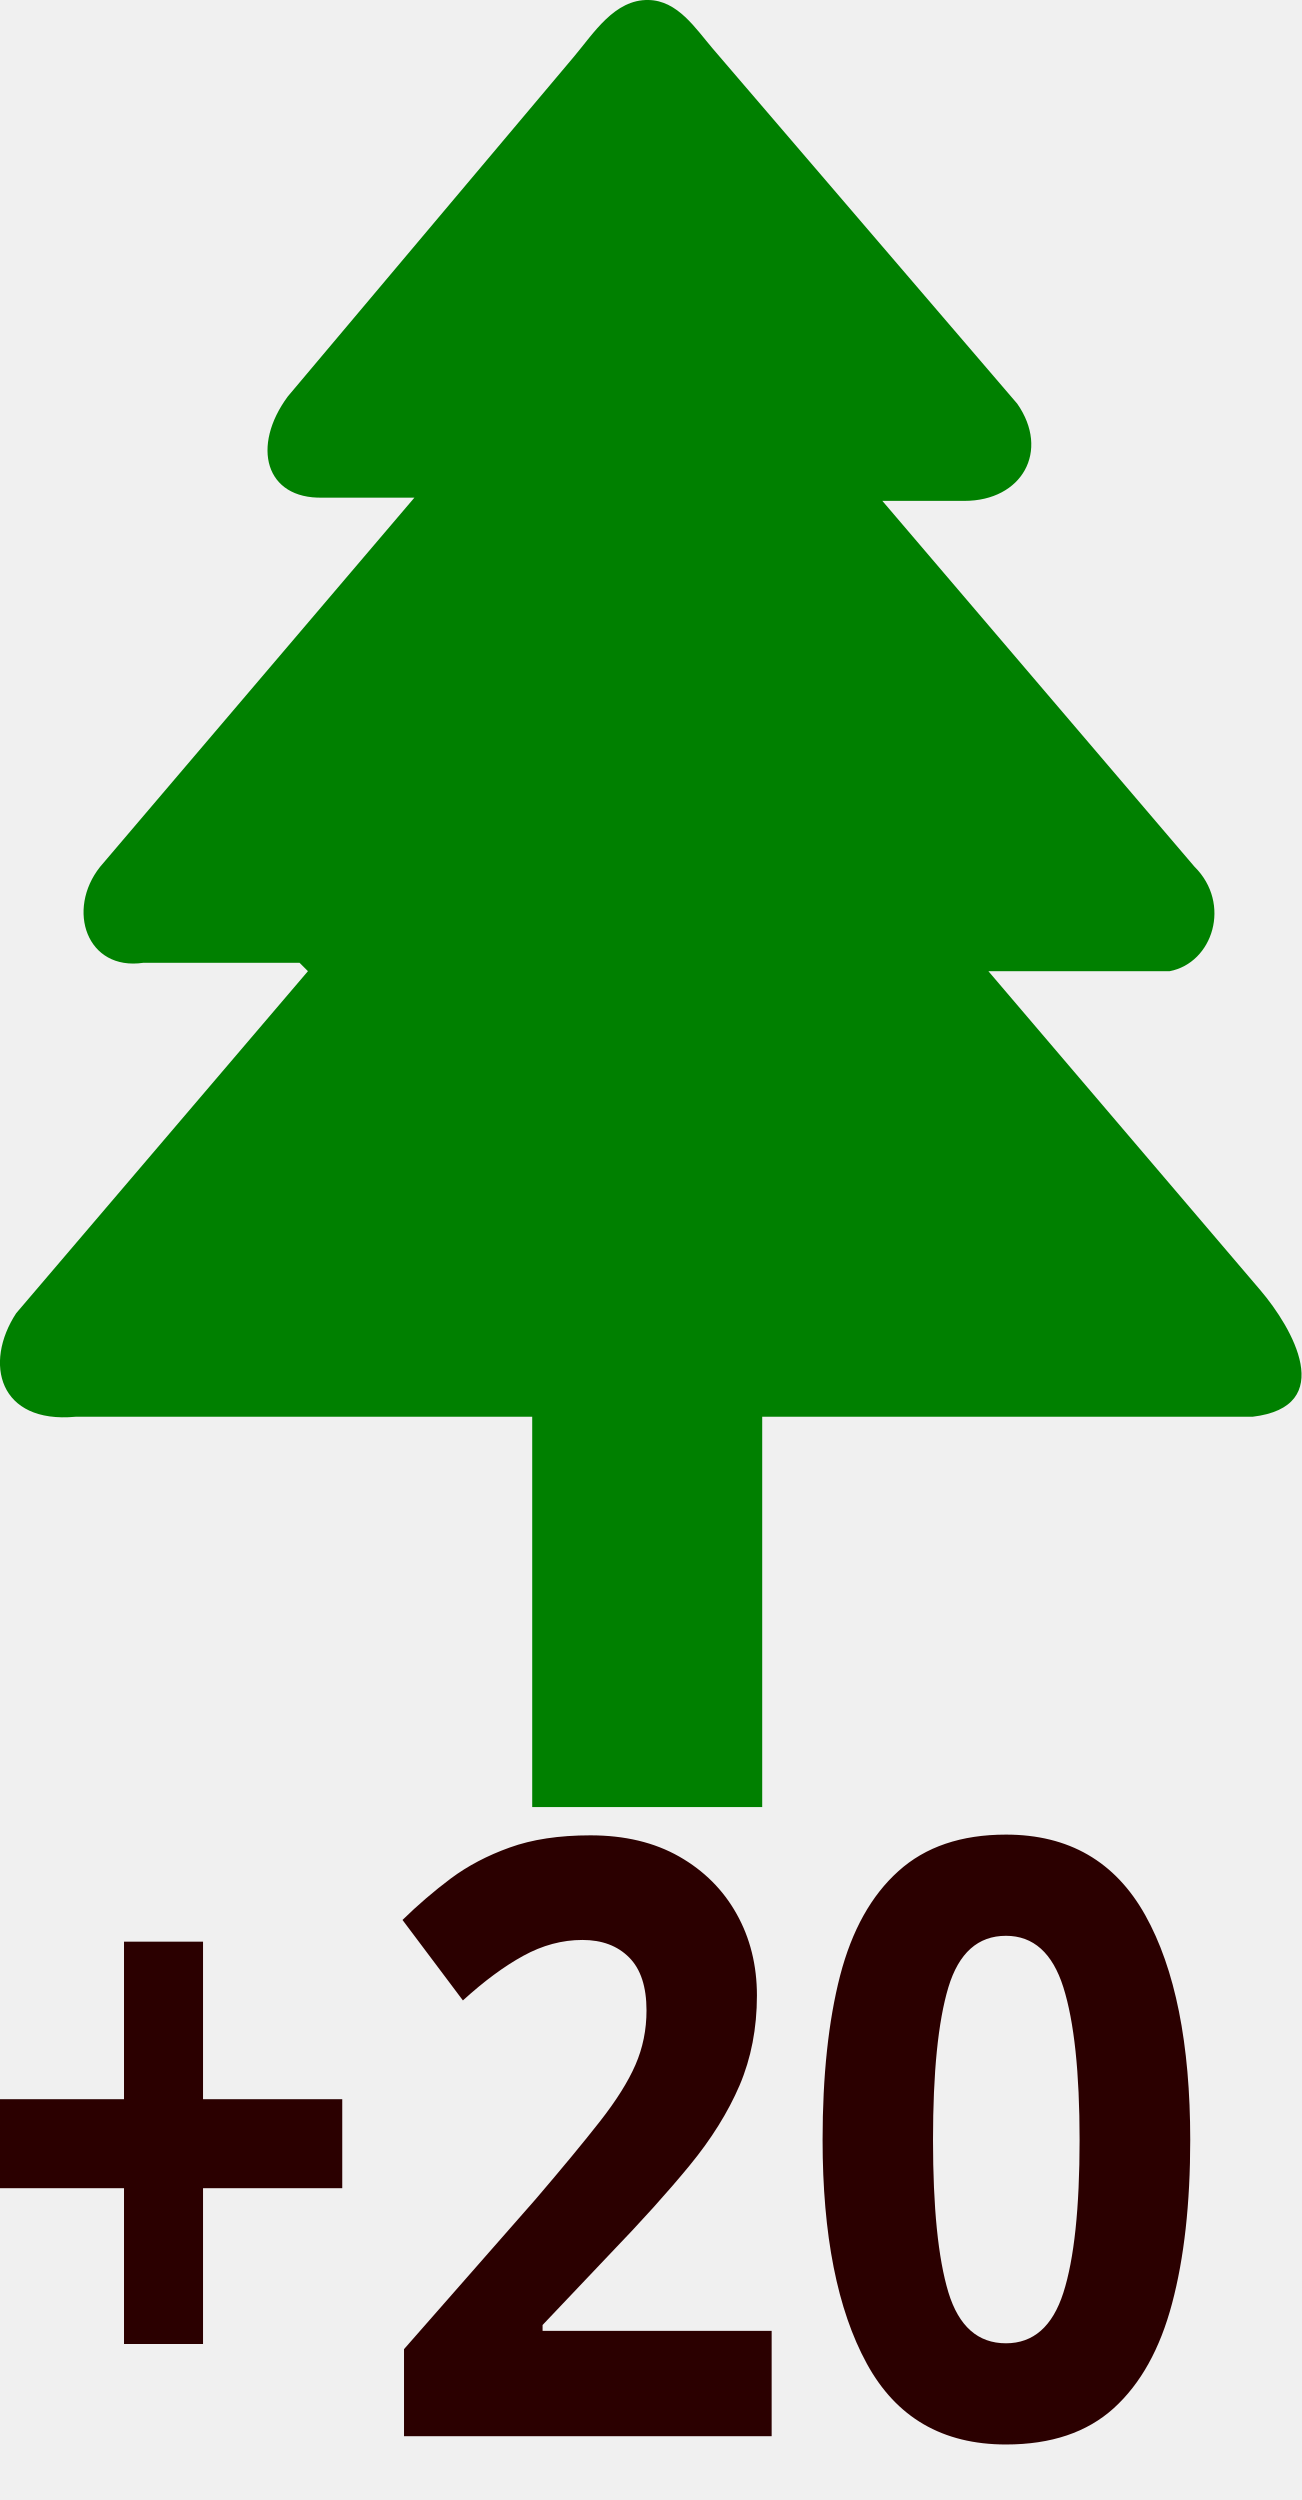
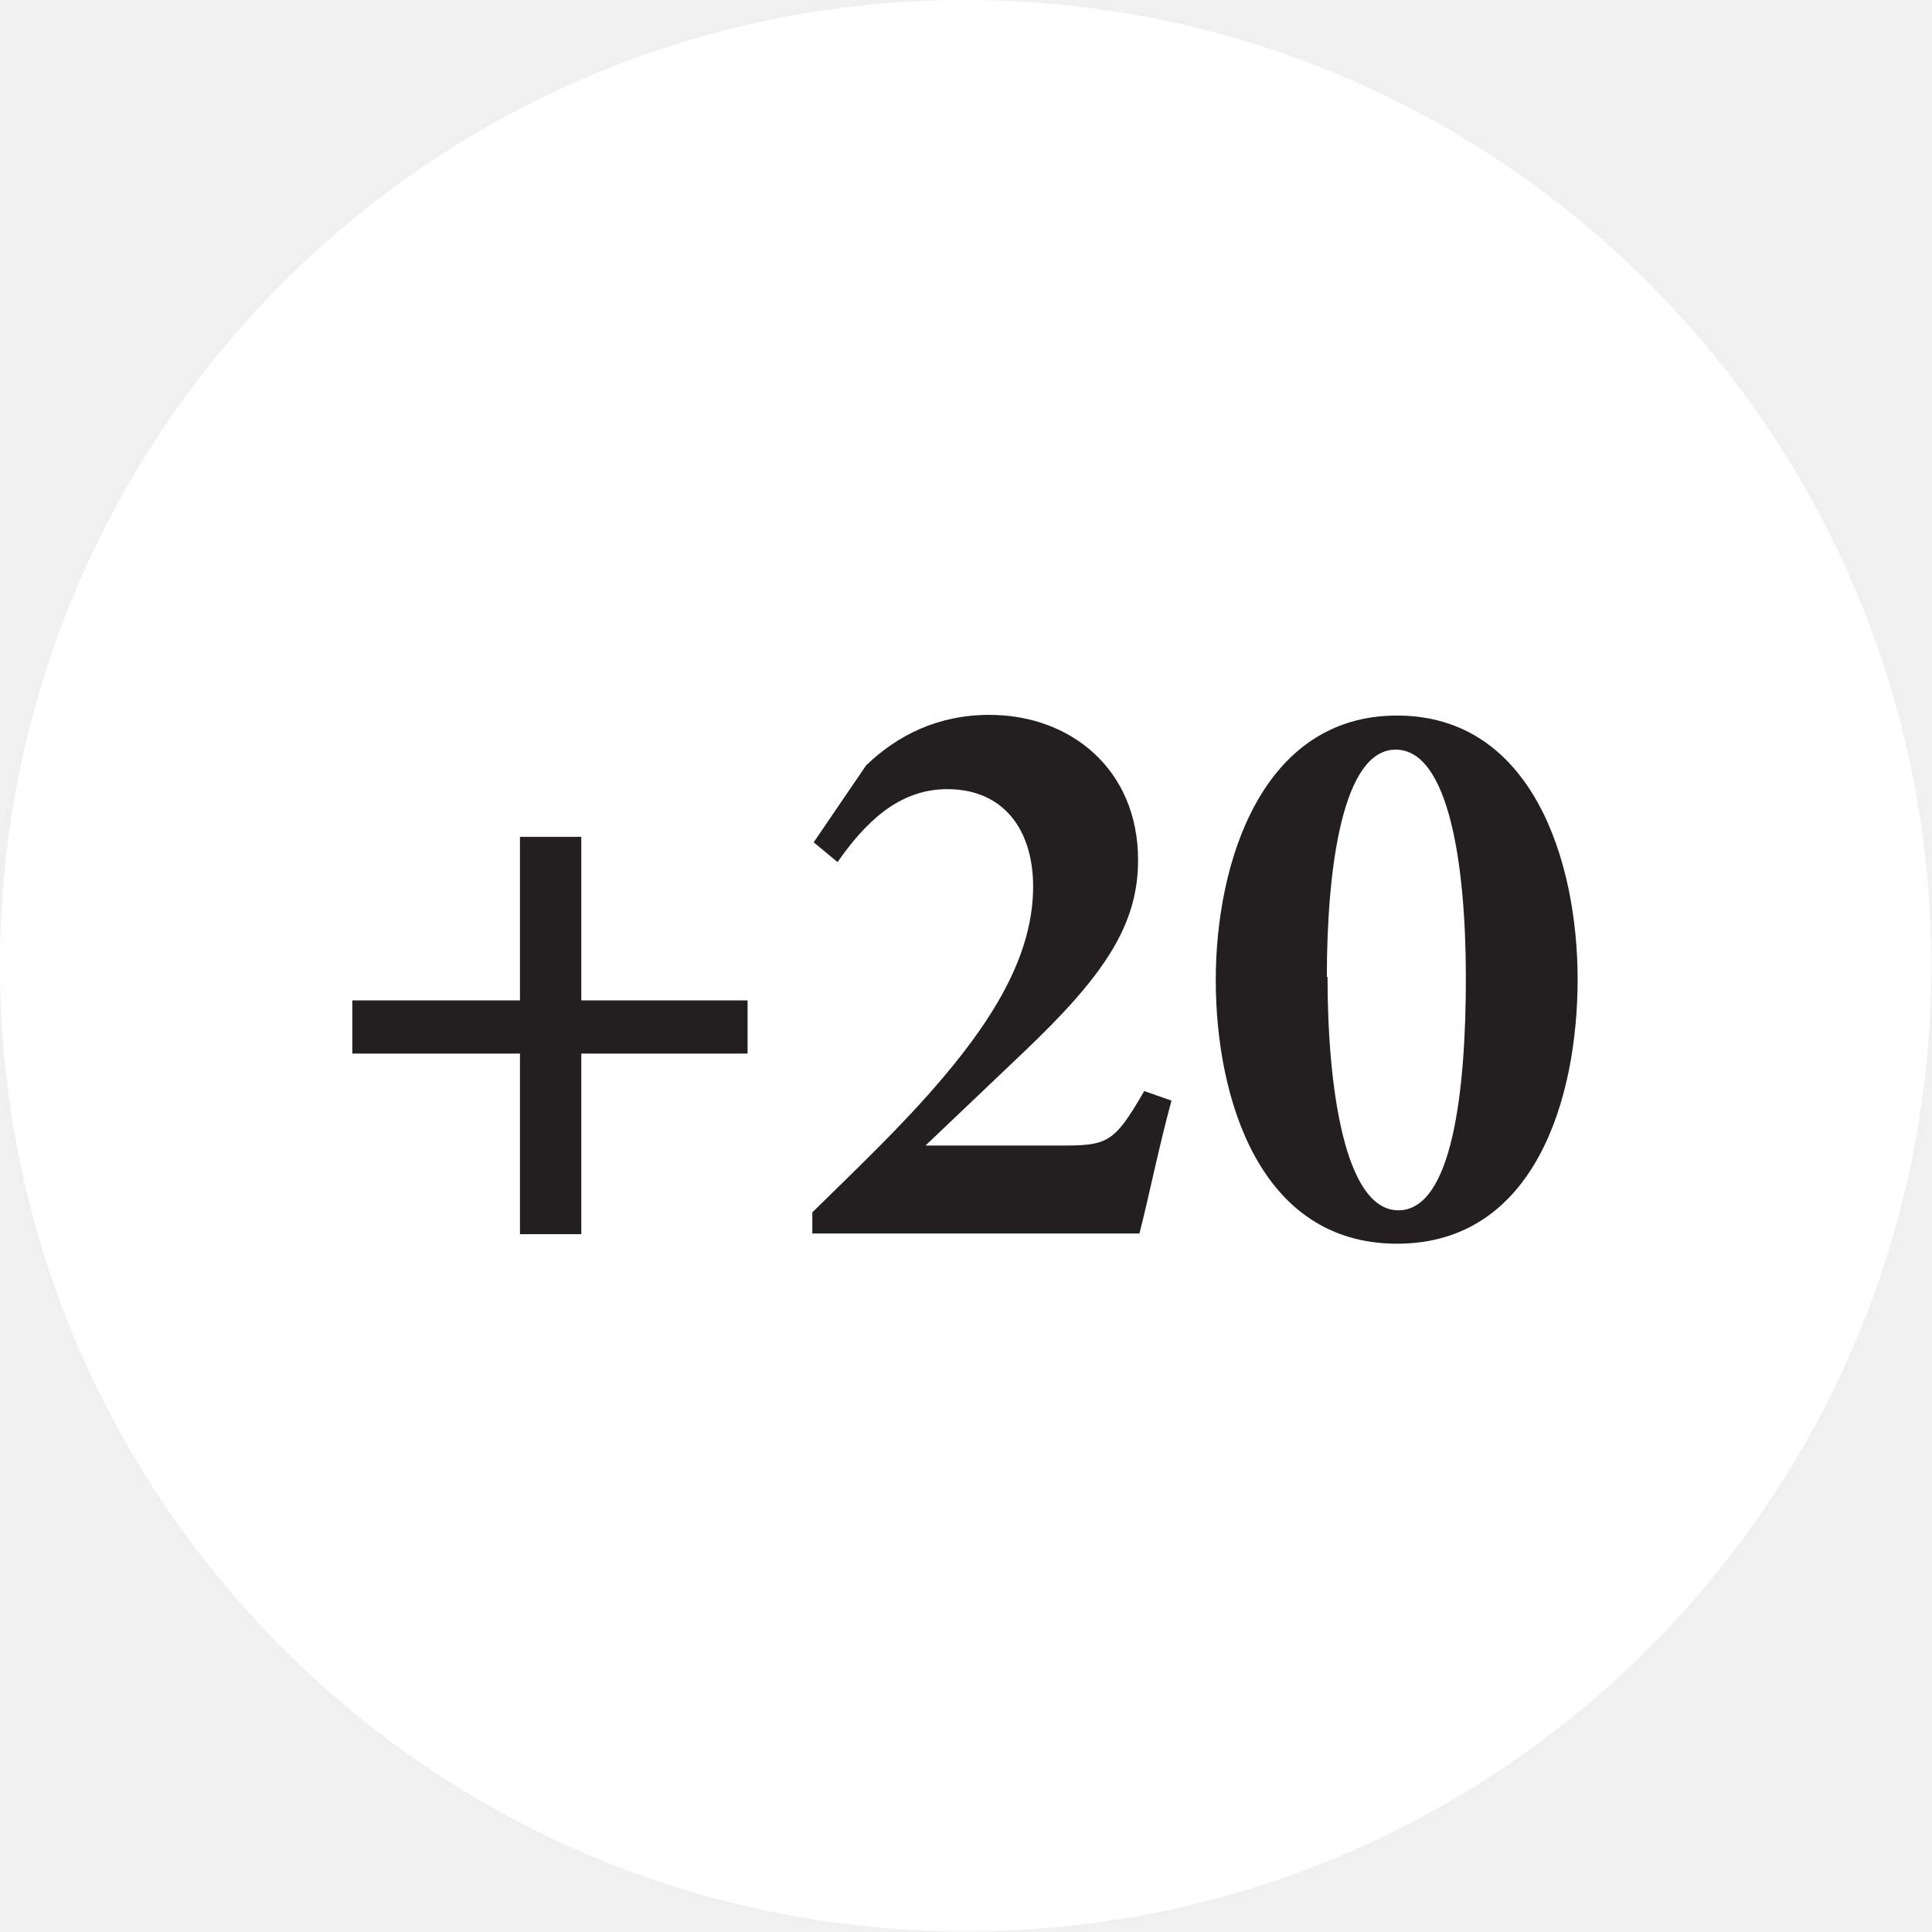
- <svg xmlns="http://www.w3.org/2000/svg" viewBox="0 0 88.5 170">
-   <path d="M36.19 122.88V96.34H5.13c-5.2.48-6.26-3.63-4.03-7.04l19.84-23.26-.57-.57H9.75c-3.85.57-5.27-3.6-2.94-6.53l21.37-25.1h-6.24c-3.91.1-4.87-3.49-2.37-6.88L39.04 3.84C40.37 2.26 41.79-.05 44.1 0c1.99.04 3.19 1.93 4.37 3.31l20.7 24.14c2.25 3.22.33 6.61-3.59 6.61H60l21.22 24.87c2.55 2.52 1.25 6.55-1.68 7.11H67.21l18.5 21.7c2.17 2.55 5.27 7.91-.54 8.6H51.83v26.54H36.19h0z" fill="green" />
-   <text xml:space="preserve" x="-3.38" y="156.099" transform="scale(.9422673 1.06127)" font-weight="bold" font-size="53.164" font-family="sans-serif" fill="#2b0000">
-     <tspan x="-3.38" y="156.099">+20</tspan>
-   </text>
+ <svg xmlns="http://www.w3.org/2000/svg" id="Layer_1" data-name="Layer 1" viewBox="0 0 28.35 28.35">
+   <defs>
+     <clipPath id="clippath">
+       <circle cx="14.17" cy="14.17" r="14.17" style="fill:none" />
+     </clipPath>
+     <style>.cls-4{fill:#231f20}</style>
+   </defs>
+   <g style="clip-path:url(#clippath);fill:none">
+     <circle cx="14.17" cy="14.17" r="18.43" style="fill:#fff" transform="rotate(-25.65 14.168 14.176)" />
+     <path d="M8.53 15.46v2.65h-.9v-2.65H5.17v-.78h2.46v-2.4h.9v2.4h2.44v.78H8.53ZM17.19 16.15c-.19.7-.34 1.45-.47 1.95h-4.8v-.31c.63-.62 1.33-1.28 1.92-1.98.84-.99 1.32-1.89 1.32-2.8 0-.83-.43-1.43-1.26-1.43-.72 0-1.21.5-1.61 1.07l-.35-.29.77-1.13c.46-.44 1.05-.74 1.81-.74 1.19 0 2.18.8 2.18 2.13 0 .95-.49 1.69-1.68 2.82l-1.44 1.37h1.95c.72 0 .81-.02 1.26-.8l.4.14ZM23.15 14.37c0 1.75-.63 3.88-2.65 3.88s-2.66-2.14-2.66-3.87.68-3.88 2.66-3.88 2.65 2.13 2.65 3.87Zm-3.67-.04c0 1.62.25 3.43 1.04 3.43s.99-1.75.99-3.41S21.26 11 20.48 11s-1.01 1.74-1.01 3.34Z" class="cls-4" />
+   </g>
</svg>
